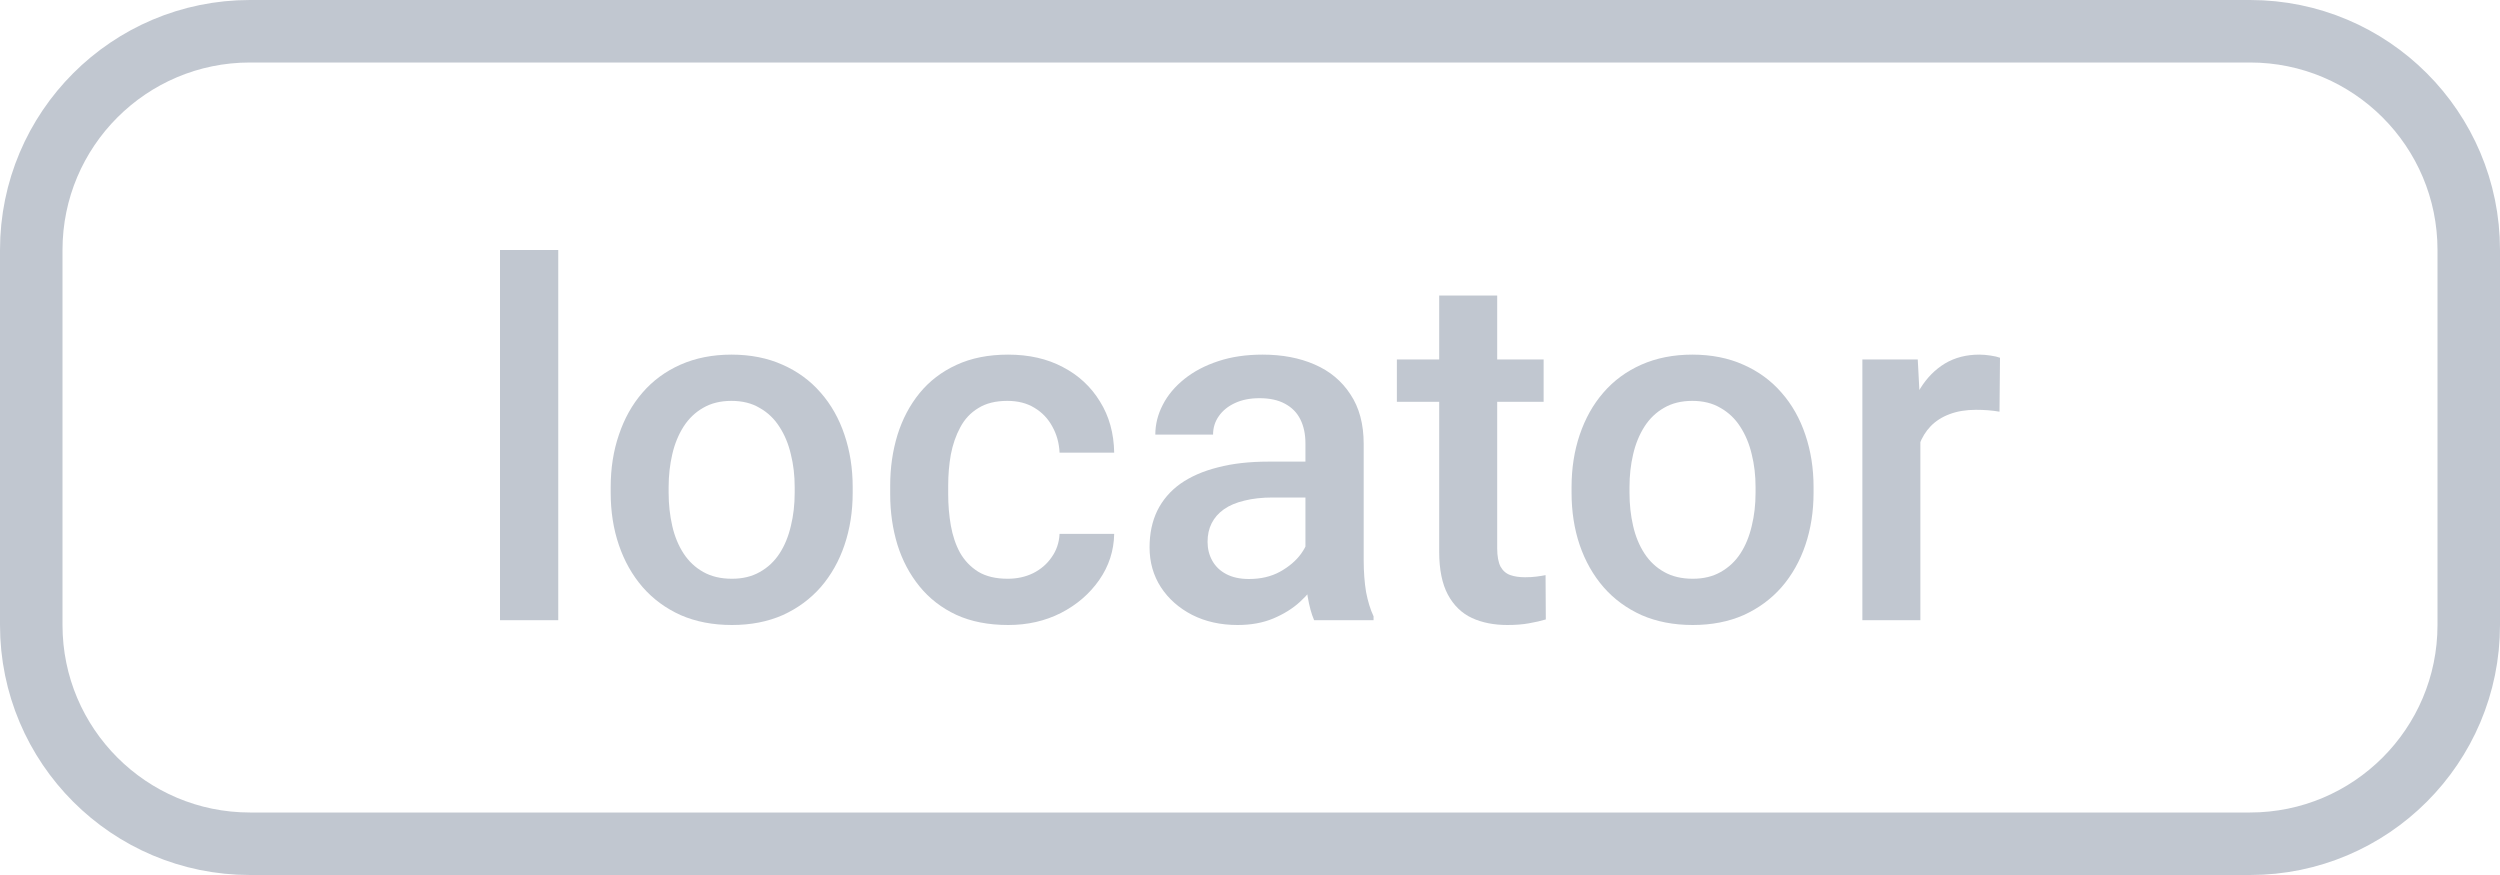
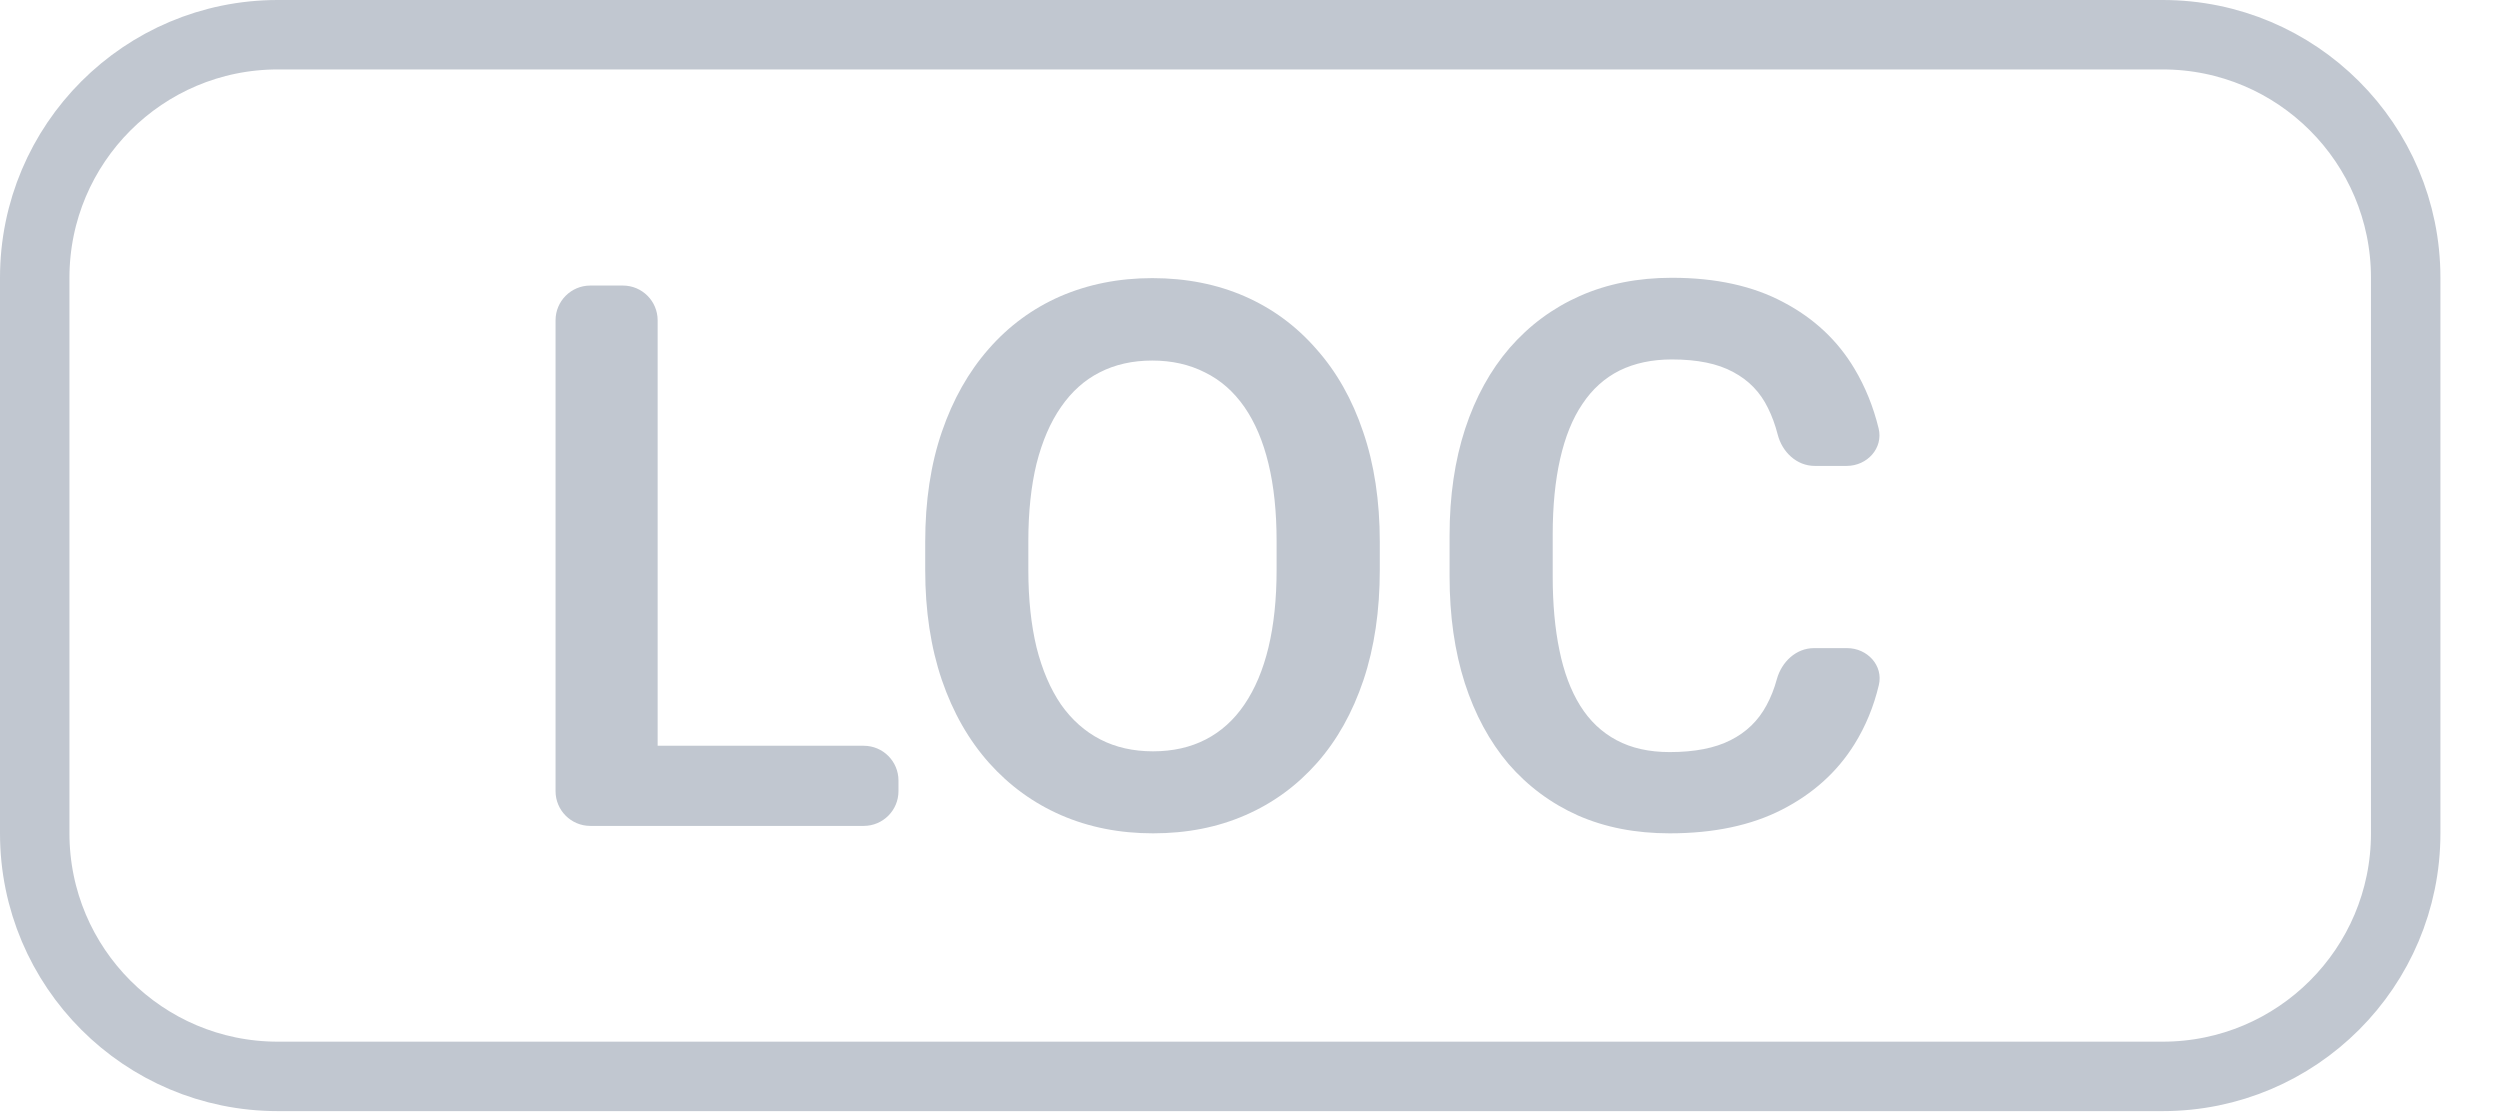
- <svg xmlns="http://www.w3.org/2000/svg" width="40" height="14" viewBox="0 0 40 14" fill="none">
-   <path d="M8.932 4V9.923H8V4H8.932Z" fill="#C1C7D0" />
-   <path d="M9.771 7.883V7.794C9.771 7.494 9.814 7.215 9.902 6.958C9.989 6.698 10.114 6.473 10.279 6.283C10.445 6.09 10.648 5.941 10.887 5.835C11.128 5.728 11.4 5.674 11.703 5.674C12.008 5.674 12.28 5.728 12.519 5.835C12.76 5.941 12.964 6.09 13.131 6.283C13.298 6.473 13.425 6.698 13.512 6.958C13.599 7.215 13.643 7.494 13.643 7.794V7.883C13.643 8.184 13.599 8.463 13.512 8.72C13.425 8.977 13.298 9.202 13.131 9.395C12.964 9.585 12.761 9.734 12.523 9.842C12.284 9.947 12.014 10 11.711 10C11.405 10 11.132 9.947 10.891 9.842C10.652 9.734 10.449 9.585 10.283 9.395C10.116 9.202 9.989 8.977 9.902 8.72C9.814 8.463 9.771 8.184 9.771 7.883ZM10.698 7.794V7.883C10.698 8.071 10.718 8.248 10.756 8.415C10.794 8.582 10.855 8.729 10.937 8.855C11.019 8.981 11.124 9.08 11.253 9.152C11.381 9.224 11.534 9.26 11.711 9.26C11.883 9.26 12.031 9.224 12.157 9.152C12.286 9.08 12.391 8.981 12.473 8.855C12.555 8.729 12.615 8.582 12.654 8.415C12.695 8.248 12.715 8.071 12.715 7.883V7.794C12.715 7.609 12.695 7.434 12.654 7.27C12.615 7.103 12.554 6.955 12.469 6.826C12.387 6.698 12.282 6.598 12.153 6.526C12.028 6.451 11.877 6.414 11.703 6.414C11.528 6.414 11.377 6.451 11.249 6.526C11.123 6.598 11.019 6.698 10.937 6.826C10.855 6.955 10.794 7.103 10.756 7.27C10.718 7.434 10.698 7.609 10.698 7.794Z" fill="#C1C7D0" />
-   <path d="M16.122 9.26C16.273 9.26 16.409 9.23 16.53 9.171C16.653 9.109 16.752 9.024 16.826 8.916C16.903 8.808 16.946 8.684 16.953 8.542H17.827C17.822 8.812 17.742 9.058 17.588 9.279C17.434 9.5 17.23 9.676 16.976 9.807C16.722 9.936 16.441 10 16.133 10C15.815 10 15.538 9.946 15.302 9.838C15.066 9.728 14.87 9.576 14.713 9.383C14.556 9.19 14.438 8.968 14.359 8.716C14.282 8.464 14.243 8.194 14.243 7.906V7.771C14.243 7.483 14.282 7.213 14.359 6.961C14.438 6.707 14.556 6.483 14.713 6.29C14.87 6.098 15.066 5.947 15.302 5.839C15.538 5.729 15.814 5.674 16.13 5.674C16.463 5.674 16.756 5.74 17.007 5.874C17.259 6.005 17.456 6.189 17.6 6.425C17.746 6.659 17.822 6.932 17.827 7.243H16.953C16.946 7.089 16.907 6.95 16.838 6.826C16.771 6.701 16.676 6.6 16.553 6.526C16.432 6.451 16.287 6.414 16.118 6.414C15.931 6.414 15.775 6.452 15.652 6.53C15.529 6.604 15.433 6.707 15.364 6.838C15.294 6.967 15.244 7.112 15.213 7.274C15.185 7.433 15.171 7.599 15.171 7.771V7.906C15.171 8.078 15.185 8.245 15.213 8.407C15.242 8.569 15.29 8.715 15.36 8.843C15.432 8.969 15.529 9.071 15.652 9.148C15.775 9.222 15.932 9.26 16.122 9.26Z" fill="#C1C7D0" />
-   <path d="M20.887 9.086V7.096C20.887 6.947 20.86 6.819 20.806 6.711C20.753 6.603 20.67 6.519 20.56 6.46C20.452 6.401 20.316 6.371 20.152 6.371C20.001 6.371 19.87 6.397 19.759 6.449C19.649 6.5 19.563 6.569 19.502 6.657C19.44 6.744 19.409 6.843 19.409 6.954H18.485C18.485 6.789 18.525 6.63 18.605 6.476C18.684 6.321 18.8 6.184 18.951 6.063C19.102 5.942 19.283 5.847 19.494 5.778C19.704 5.708 19.94 5.674 20.202 5.674C20.515 5.674 20.792 5.726 21.034 5.832C21.277 5.937 21.468 6.096 21.607 6.31C21.748 6.521 21.819 6.785 21.819 7.104V8.959C21.819 9.149 21.832 9.32 21.857 9.472C21.886 9.621 21.925 9.751 21.977 9.861V9.923H21.026C20.982 9.823 20.948 9.695 20.922 9.541C20.899 9.384 20.887 9.233 20.887 9.086ZM21.022 7.386L21.03 7.96H20.364C20.192 7.96 20.04 7.977 19.91 8.01C19.779 8.041 19.67 8.087 19.582 8.149C19.495 8.211 19.43 8.285 19.386 8.373C19.342 8.46 19.321 8.559 19.321 8.67C19.321 8.78 19.346 8.882 19.398 8.974C19.449 9.064 19.523 9.135 19.621 9.186C19.721 9.238 19.841 9.264 19.983 9.264C20.173 9.264 20.338 9.225 20.479 9.148C20.623 9.068 20.736 8.972 20.818 8.859C20.9 8.743 20.944 8.634 20.949 8.531L21.249 8.943C21.218 9.049 21.166 9.162 21.091 9.283C21.017 9.404 20.919 9.519 20.799 9.63C20.681 9.738 20.538 9.826 20.372 9.896C20.207 9.965 20.017 10 19.802 10C19.53 10 19.287 9.946 19.074 9.838C18.861 9.728 18.695 9.58 18.574 9.395C18.453 9.207 18.393 8.995 18.393 8.758C18.393 8.537 18.434 8.342 18.516 8.172C18.601 8 18.724 7.856 18.886 7.74C19.05 7.625 19.25 7.537 19.486 7.478C19.722 7.416 19.992 7.386 20.294 7.386H21.022Z" fill="#C1C7D0" />
-   <path d="M24.698 5.751V6.429H22.35V5.751H24.698ZM23.027 4.729H23.955V8.77C23.955 8.898 23.973 8.997 24.009 9.067C24.047 9.134 24.1 9.179 24.167 9.202C24.233 9.225 24.312 9.236 24.402 9.236C24.466 9.236 24.527 9.233 24.586 9.225C24.645 9.217 24.693 9.21 24.729 9.202L24.733 9.911C24.656 9.934 24.566 9.955 24.463 9.973C24.363 9.991 24.248 10 24.117 10C23.904 10 23.715 9.963 23.551 9.888C23.387 9.811 23.258 9.686 23.166 9.514C23.074 9.342 23.027 9.113 23.027 8.828V4.729Z" fill="#C1C7D0" />
-   <path d="M25.145 7.883V7.794C25.145 7.494 25.188 7.215 25.275 6.958C25.363 6.698 25.488 6.473 25.653 6.283C25.819 6.09 26.022 5.941 26.261 5.835C26.502 5.728 26.774 5.674 27.077 5.674C27.382 5.674 27.654 5.728 27.893 5.835C28.134 5.941 28.338 6.09 28.505 6.283C28.672 6.473 28.799 6.698 28.886 6.958C28.973 7.215 29.017 7.494 29.017 7.794V7.883C29.017 8.184 28.973 8.463 28.886 8.72C28.799 8.977 28.672 9.202 28.505 9.395C28.338 9.585 28.135 9.734 27.897 9.842C27.658 9.947 27.387 10 27.084 10C26.779 10 26.506 9.947 26.265 9.842C26.026 9.734 25.823 9.585 25.657 9.395C25.49 9.202 25.363 8.977 25.275 8.72C25.188 8.463 25.145 8.184 25.145 7.883ZM26.072 7.794V7.883C26.072 8.071 26.091 8.248 26.13 8.415C26.168 8.582 26.229 8.729 26.311 8.855C26.393 8.981 26.498 9.08 26.627 9.152C26.755 9.224 26.907 9.26 27.084 9.26C27.256 9.26 27.405 9.224 27.531 9.152C27.659 9.08 27.765 8.981 27.847 8.855C27.929 8.729 27.989 8.582 28.028 8.415C28.069 8.248 28.089 8.071 28.089 7.883V7.794C28.089 7.609 28.069 7.434 28.028 7.27C27.989 7.103 27.927 6.955 27.843 6.826C27.761 6.698 27.655 6.598 27.527 6.526C27.401 6.451 27.251 6.414 27.077 6.414C26.902 6.414 26.751 6.451 26.623 6.526C26.497 6.598 26.393 6.698 26.311 6.826C26.229 6.955 26.168 7.103 26.13 7.27C26.091 7.434 26.072 7.609 26.072 7.794Z" fill="#C1C7D0" />
-   <path d="M30.726 6.545V9.923H29.798V5.751H30.684L30.726 6.545ZM32 5.724L31.992 6.587C31.936 6.577 31.874 6.569 31.808 6.564C31.743 6.559 31.679 6.557 31.615 6.557C31.456 6.557 31.316 6.58 31.195 6.626C31.075 6.67 30.974 6.734 30.891 6.819C30.812 6.901 30.75 7.001 30.707 7.12C30.663 7.238 30.637 7.37 30.63 7.517L30.418 7.532C30.418 7.27 30.444 7.027 30.495 6.803C30.546 6.58 30.623 6.383 30.726 6.213C30.831 6.044 30.962 5.911 31.119 5.816C31.278 5.721 31.461 5.674 31.669 5.674C31.725 5.674 31.786 5.679 31.85 5.689C31.917 5.699 31.967 5.711 32 5.724Z" fill="#C1C7D0" />
-   <rect x="0.5" y="0.5" width="39" height="13" rx="3.5" stroke="#C1C7D0" />
+ <svg xmlns="http://www.w3.org/2000/svg" width="36" height="16" viewBox="0 0 36 16" fill="none">
+   <path d="M12.438 10.739C12.714 10.739 12.938 10.963 12.938 11.239V11.393C12.938 11.669 12.714 11.893 12.438 11.893H9.47H8.5V10.739H12.438ZM8.97 4.112C9.246 4.112 9.47 4.336 9.47 4.612V11.893H8.5C8.224 11.893 8 11.669 8 11.393V4.612C8 4.336 8.224 4.112 8.5 4.112H8.97Z" fill="#C1C7D0" />
+   <path d="M19.869 7.805V8.206C19.869 8.794 19.791 9.323 19.634 9.793C19.477 10.26 19.255 10.657 18.966 10.985C18.677 11.312 18.334 11.564 17.934 11.738C17.535 11.913 17.092 12 16.604 12C16.123 12 15.681 11.913 15.279 11.738C14.88 11.564 14.534 11.312 14.242 10.985C13.95 10.657 13.723 10.26 13.563 9.793C13.403 9.323 13.323 8.794 13.323 8.206V7.805C13.323 7.214 13.403 6.684 13.563 6.218C13.723 5.751 13.948 5.354 14.236 5.026C14.525 4.695 14.869 4.442 15.268 4.267C15.671 4.093 16.112 4.005 16.593 4.005C17.081 4.005 17.525 4.093 17.924 4.267C18.323 4.442 18.667 4.695 18.955 5.026C19.247 5.354 19.472 5.751 19.629 6.218C19.789 6.684 19.869 7.214 19.869 7.805ZM18.383 8.206V7.794C18.383 7.37 18.344 6.998 18.266 6.677C18.188 6.353 18.072 6.081 17.919 5.86C17.765 5.639 17.576 5.473 17.352 5.363C17.128 5.249 16.875 5.192 16.593 5.192C16.308 5.192 16.055 5.249 15.834 5.363C15.617 5.473 15.432 5.639 15.279 5.86C15.125 6.081 15.008 6.353 14.926 6.677C14.848 6.998 14.808 7.37 14.808 7.794V8.206C14.808 8.626 14.848 8.998 14.926 9.323C15.008 9.647 15.125 9.921 15.279 10.146C15.435 10.367 15.624 10.534 15.845 10.648C16.066 10.762 16.319 10.819 16.604 10.819C16.889 10.819 17.142 10.762 17.363 10.648C17.584 10.534 17.769 10.367 17.919 10.146C18.072 9.921 18.188 9.647 18.266 9.323C18.344 8.998 18.383 8.626 18.383 8.206Z" fill="#C1C7D0" />
+   <path d="M25.587 9.779C25.656 9.531 25.863 9.333 26.121 9.333H26.598C26.889 9.333 27.123 9.583 27.055 9.866C26.982 10.174 26.865 10.458 26.704 10.717C26.455 11.117 26.107 11.43 25.662 11.658C25.217 11.886 24.677 12 24.043 12C23.555 12 23.115 11.915 22.723 11.743C22.334 11.569 22.001 11.321 21.723 11.001C21.449 10.677 21.239 10.288 21.093 9.836C20.947 9.38 20.874 8.868 20.874 8.302V7.709C20.874 7.142 20.949 6.631 21.098 6.175C21.248 5.719 21.462 5.331 21.739 5.01C22.021 4.686 22.358 4.436 22.75 4.262C23.145 4.087 23.587 4 24.075 4C24.709 4 25.245 4.118 25.683 4.353C26.122 4.584 26.462 4.903 26.704 5.309C26.86 5.57 26.976 5.857 27.052 6.168C27.122 6.454 26.887 6.709 26.593 6.709H26.131C25.872 6.709 25.663 6.509 25.599 6.258C25.563 6.118 25.516 5.99 25.459 5.876C25.349 5.648 25.181 5.475 24.957 5.357C24.736 5.236 24.442 5.176 24.075 5.176C23.79 5.176 23.539 5.229 23.321 5.336C23.108 5.443 22.929 5.603 22.787 5.817C22.644 6.027 22.538 6.291 22.466 6.608C22.395 6.921 22.359 7.285 22.359 7.698V8.302C22.359 8.697 22.391 9.052 22.456 9.365C22.52 9.679 22.619 9.944 22.755 10.162C22.89 10.379 23.065 10.545 23.279 10.659C23.492 10.773 23.747 10.83 24.043 10.83C24.403 10.83 24.695 10.773 24.919 10.659C25.147 10.545 25.32 10.377 25.438 10.156C25.499 10.044 25.549 9.919 25.587 9.779Z" fill="#C1C7D0" />
+   <rect x="0.5" y="0.5" width="34.142" height="15" rx="3.5" stroke="#C1C7D0" />
</svg>
